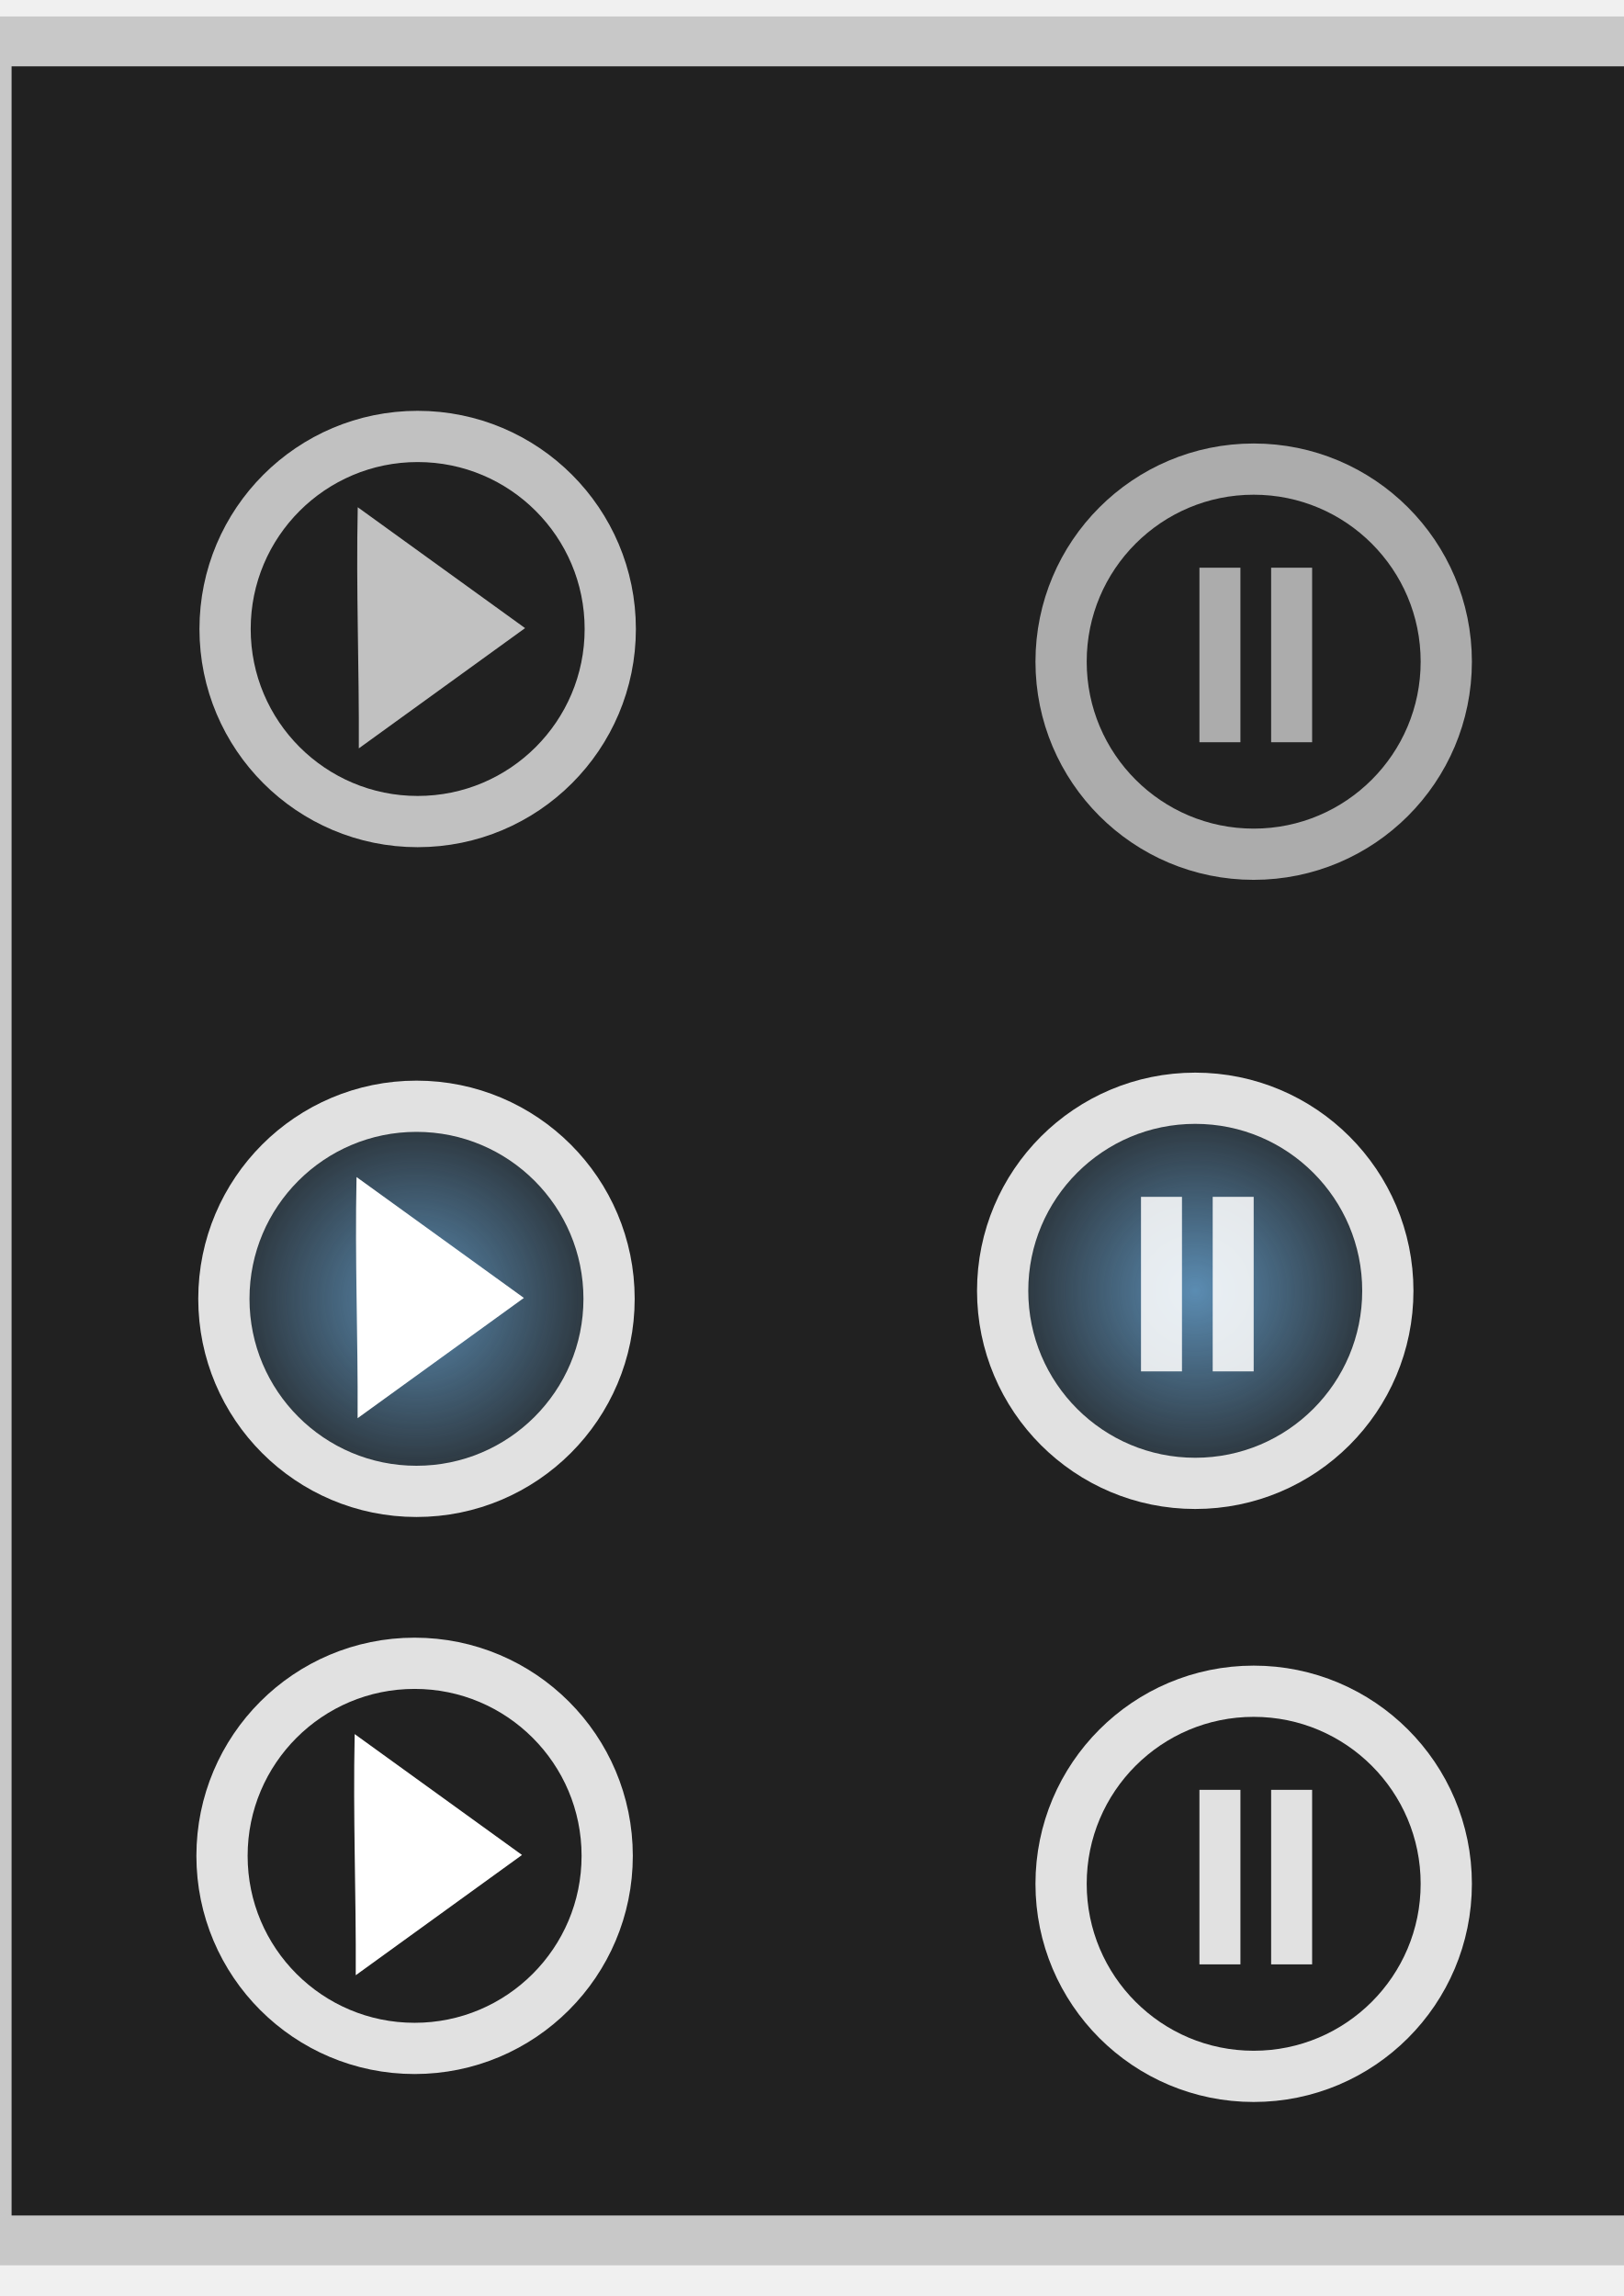
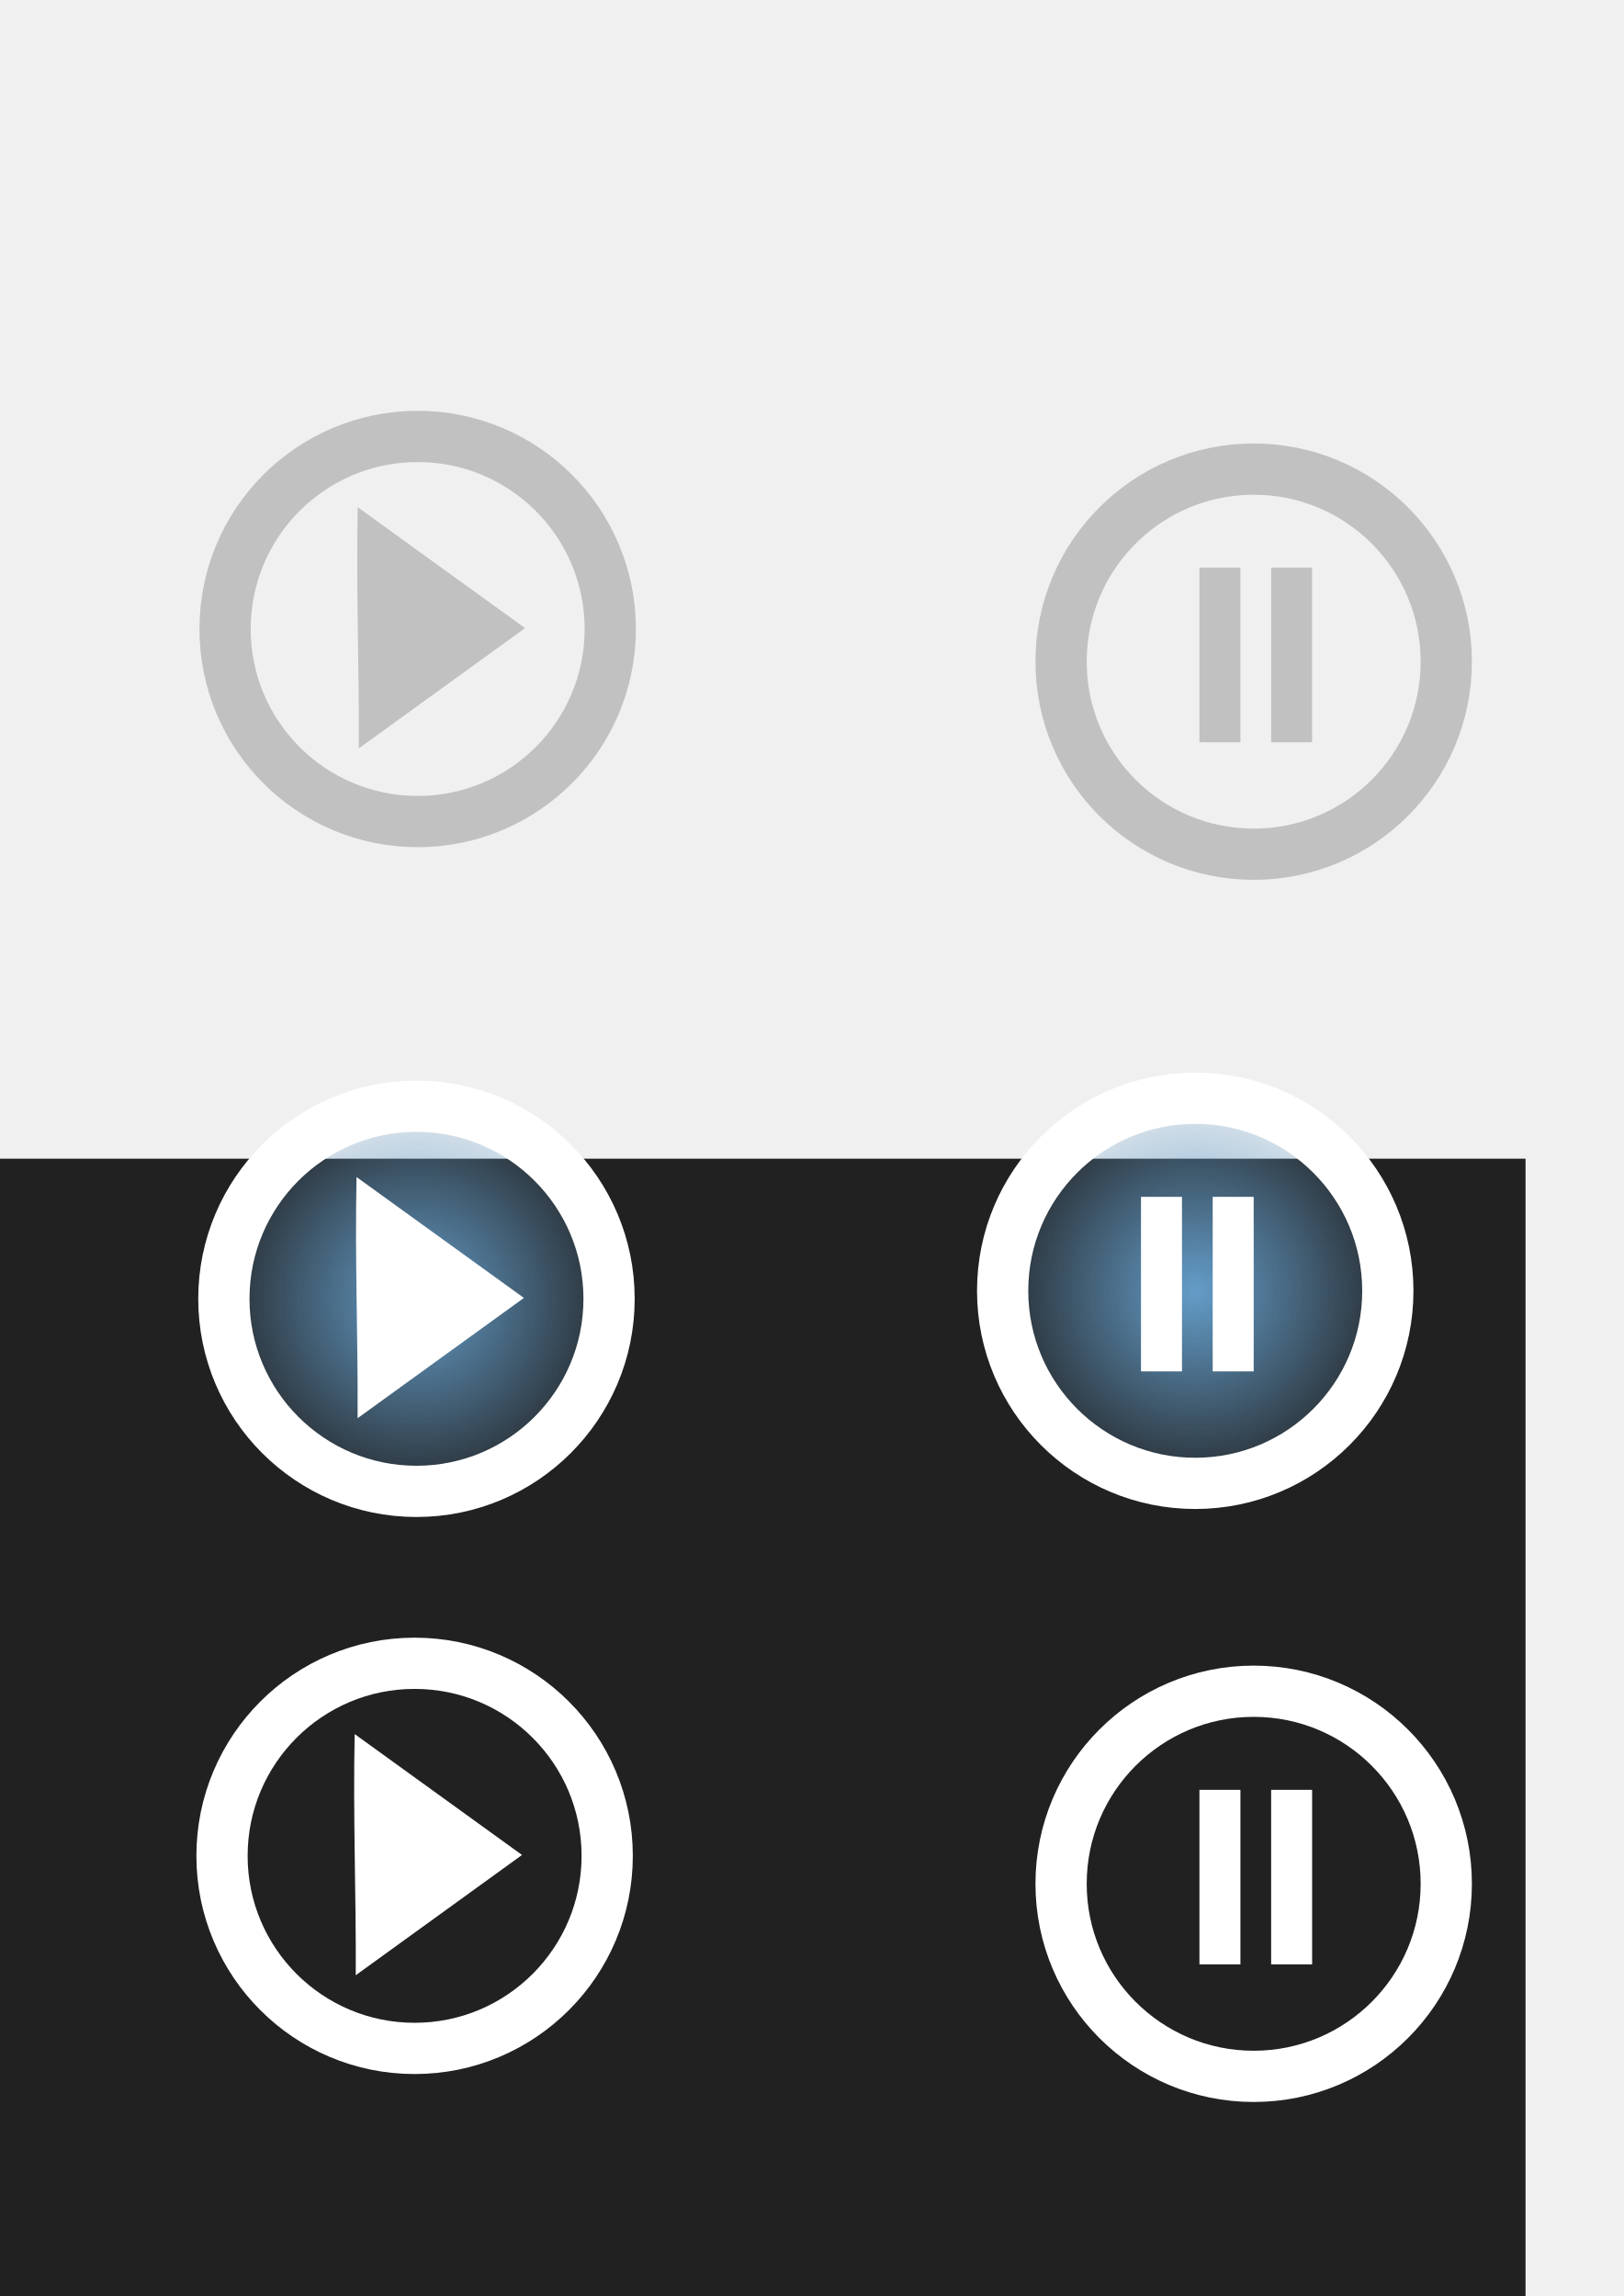
- <svg xmlns="http://www.w3.org/2000/svg" xmlns:xlink="http://www.w3.org/1999/xlink" width="744.094" height="1052.362" id="svg2" version="1.1">
+ <svg xmlns="http://www.w3.org/2000/svg" xmlns:ns1="http://www.openswatchbook.org/uri/2009/osb" xmlns:xlink="http://www.w3.org/1999/xlink" width="744.094" height="1052.362" id="svg2" version="1.1">
  <defs id="defs4">
-     <linearGradient id="linearGradient3971">
-       <stop style="stop-color:#649dc9;stop-opacity:1;" offset="0" id="stop3973" />
-       <stop style="stop-color:#649dc9;stop-opacity:0;" offset="1" id="stop3975" />
+     <linearGradient id="linearGradient3840">
+       <stop style="stop-color:#649dc9;stop-opacity:1;" offset="0" id="stop3842" />
+       <stop style="stop-color:#649dc9;stop-opacity:0;" offset="1" id="stop3844" />
+     </linearGradient>
+     <linearGradient id="linearGradient3832">
+       <stop style="stop-color:#649dc9;stop-opacity:1;" offset="0" id="stop3834" />
+       <stop style="stop-color:#649dc9;stop-opacity:0;" offset="1" id="stop3836" />
+     </linearGradient>
+     <linearGradient id="linearGradient4002">
+       <stop style="stop-color:#649dc9;stop-opacity:1;" offset="0" id="stop4004" />
+       <stop style="stop-color:#649dc9;stop-opacity:0;" offset="1" id="stop4006" />
+     </linearGradient>
+     <linearGradient id="linearGradient3986">
+       <stop style="stop-color:#649dc9;stop-opacity:1;" offset="0" id="stop3988" />
+       <stop style="stop-color:#649dc9;stop-opacity:0;" offset="1" id="stop3990" />
+     </linearGradient>
+     <linearGradient id="linearGradient3972" ns1:paint="gradient">
+       <stop style="stop-color:#649dc9;stop-opacity:1;" offset="0" id="stop3974" />
+       <stop style="stop-color:#649dc9;stop-opacity:0;" offset="1" id="stop3976" />
    </linearGradient>
    <linearGradient id="linearGradient3836">
      <stop style="stop-color:#649dc9;stop-opacity:1;" offset="0" id="stop3838" />
      <stop style="stop-color:#649dc9;stop-opacity:0;" offset="1" id="stop3840" />
    </linearGradient>
-     <radialGradient xlink:href="#linearGradient3836" id="radialGradient3842" cx="190.854" cy="595.306" fx="190.854" fy="595.306" r="100" gradientTransform="translate(0,2.976529e-5)" gradientUnits="userSpaceOnUse" />
    <radialGradient xlink:href="#linearGradient3836-9" id="radialGradient3842-5" cx="190.854" cy="595.306" fx="190.854" fy="595.306" r="100" gradientTransform="translate(0,2.976529e-5)" gradientUnits="userSpaceOnUse" />
    <linearGradient id="linearGradient3836-9">
      <stop style="stop-color:#649dc9;stop-opacity:1;" offset="0" id="stop3838-1" />
      <stop style="stop-color:#649dc9;stop-opacity:0;" offset="1" id="stop3840-9" />
    </linearGradient>
-     <radialGradient xlink:href="#linearGradient3971" id="radialGradient3977" cx="547.742" cy="591.638" fx="547.742" fy="591.638" r="100" gradientTransform="translate(0,-2.9581897e-5)" gradientUnits="userSpaceOnUse" />
+     <radialGradient xlink:href="#linearGradient4002" id="radialGradient4008" cx="190.854" cy="595.306" fx="190.854" fy="595.306" r="100" gradientTransform="translate(0,2.976529e-5)" gradientUnits="userSpaceOnUse" />
+     <radialGradient xlink:href="#linearGradient3832" id="radialGradient3838" cx="547.742" cy="591.638" fx="547.742" fy="591.638" r="100" gradientTransform="translate(0,-2.9581897e-5)" gradientUnits="userSpaceOnUse" />
+     <radialGradient xlink:href="#linearGradient3840" id="radialGradient3846" cx="496.264" cy="1178.316" fx="496.264" fy="1178.316" r="100" gradientTransform="translate(0,-4.7132624e-4)" gradientUnits="userSpaceOnUse" />
  </defs>
  <g id="layer2">
-     <rect style="opacity:0.863;fill:#000000;fill-opacity:1;fill-rule:nonzero;stroke:#c1c1c1;stroke-width:22.854;stroke-miterlimit:4;stroke-opacity:1;stroke-dasharray:none;display:inline" id="rect3844" width="764.34" height="1007.903" x="-6.122" y="18.981" />
-     <path style="opacity:0.863;fill:none;stroke:#ffffff;stroke-width:23.48;stroke-miterlimit:4;stroke-opacity:1;display:inline" d="m 278.26,850.622 c 0,48.745 -39.515,88.26 -88.26,88.26 -48.745,0 -88.26,-39.515 -88.26,-88.26 0,-48.745 39.515,-88.26 88.26,-88.26 48.745,0 88.26,39.515 88.26,88.26 z" id="path3878-7-17" />
+     <rect style="opacity:0.863;fill:#000000;fill-opacity:1;fill-rule:nonzero;stroke:none;display:inline" id="rect3844" width="764.34" height="1365.549" x="-65.232" y="531.081" />
+     <path style="fill:none;stroke:#ffffff;stroke-width:23.48;stroke-miterlimit:4;stroke-opacity:1;display:inline" d="m 278.26,850.622 c 0,48.745 -39.515,88.26 -88.26,88.26 -48.745,0 -88.26,-39.515 -88.26,-88.26 0,-48.745 39.515,-88.26 88.26,-88.26 48.745,0 88.26,39.515 88.26,88.26 z" id="path3878-7-17" />
    <path style="fill:#ffffff;fill-opacity:1;fill-rule:nonzero;stroke:none;display:inline" d="m 162.536,794.812 76.686,55.405 -76.19,55.118 c 0.19,-38.547 -1.29,-71.985 -0.497,-110.523 z" id="rect3106-5-01" />
-     <path style="opacity:0.863;fill:none;stroke:#ffffff;stroke-width:23.48;stroke-miterlimit:4;stroke-opacity:1;display:inline" d="m 662.784,863.432 c 0,48.745 -39.515,88.26 -88.26,88.26 -48.745,0 -88.26,-39.515 -88.26,-88.26 0,-48.745 39.515,-88.26 88.26,-88.26 48.745,0 88.26,39.515 88.26,88.26 z" id="path3878-7-17-9" />
-     <path style="opacity:0.863;fill:url(#radialGradient3977);stroke:#ffffff;stroke-width:23.48;stroke-miterlimit:4;stroke-opacity:1;display:inline;fill-opacity:1" d="m 636.002,591.638 c 0,48.745 -39.515,88.26 -88.26,88.26 -48.745,0 -88.26,-39.515 -88.26,-88.26 0,-48.745 39.515,-88.26 88.26,-88.26 48.745,0 88.26,39.515 88.26,88.26 z" id="path3878-7-17-9-0" />
-     <rect style="opacity:0.863;fill:#ffffff;fill-opacity:1;stroke:none" id="rect3907-5-6" width="18.783" height="80" x="522.883" y="548.568" />
-     <rect style="opacity:0.863;fill:#ffffff;fill-opacity:1;stroke:none" id="rect3907-5-9-5" width="18.783" height="80" x="555.742" y="548.568" />
-     <path style="opacity:0.863;fill:none;stroke:#c1c1c1;stroke-width:23.48;stroke-miterlimit:4;stroke-opacity:1;display:inline" d="m 662.784,303.271 c 0,48.745 -39.515,88.26 -88.26,88.26 -48.745,0 -88.26,-39.515 -88.26,-88.26 0,-48.745 39.515,-88.26 88.26,-88.26 48.745,0 88.26,39.515 88.26,88.26 z" id="path3878-7-17-9-1" />
-     <rect style="opacity:0.863;fill:#c1c1c1;fill-opacity:1;stroke:none" id="rect3907-5-2" width="18.783" height="80" x="549.665" y="260.201" />
-     <rect style="opacity:0.863;fill:#c1c1c1;fill-opacity:1;stroke:none" id="rect3907-5-9-1" width="18.783" height="80" x="582.524" y="260.201" />
+     <path style="fill:none;stroke:#ffffff;stroke-width:23.48;stroke-miterlimit:4;stroke-opacity:1;display:inline" d="m 662.784,863.432 c 0,48.745 -39.515,88.26 -88.26,88.26 -48.745,0 -88.26,-39.515 -88.26,-88.26 0,-48.745 39.515,-88.26 88.26,-88.26 48.745,0 88.26,39.515 88.26,88.26 z" id="path3878-7-17-9" />
+     <path style="fill:url(#radialGradient3838);fill-opacity:1;stroke:#ffffff;stroke-width:23.48;stroke-miterlimit:4;stroke-opacity:1;display:inline" d="m 636.002,591.638 c 0,48.745 -39.515,88.26 -88.26,88.26 -48.745,0 -88.26,-39.515 -88.26,-88.26 0,-48.745 39.515,-88.26 88.26,-88.26 48.745,0 88.26,39.515 88.26,88.26 z" id="path3878-7-17-9-0" />
+     <rect style="fill:#ffffff;fill-opacity:1;stroke:none" id="rect3907-5-6" width="18.783" height="80" x="522.883" y="548.568" />
+     <rect style="fill:#ffffff;fill-opacity:1;stroke:none" id="rect3907-5-9-5" width="18.783" height="80" x="555.742" y="548.568" />
+     <path style="fill:none;stroke:#c1c1c1;stroke-width:23.48;stroke-miterlimit:4;stroke-opacity:1;display:inline" d="m 662.784,303.271 c 0,48.745 -39.515,88.26 -88.26,88.26 -48.745,0 -88.26,-39.515 -88.26,-88.26 0,-48.745 39.515,-88.26 88.26,-88.26 48.745,0 88.26,39.515 88.26,88.26 z" id="path3878-7-17-9-1" />
+     <rect style="fill:#c1c1c1;fill-opacity:1;stroke:none" id="rect3907-5-2" width="18.783" height="80" x="549.665" y="260.201" />
+     <rect style="fill:#c1c1c1;fill-opacity:1;stroke:none" id="rect3907-5-9-1" width="18.783" height="80" x="582.524" y="260.201" />
+     <path style="fill:#ffffff;fill-opacity:1;fill-rule:nonzero;stroke:none;display:inline" d="m 220.796,1117.549 76.686,55.405 -76.19,55.118 c 0.19,-38.547 -1.29,-71.985 -0.497,-110.523 z" id="rect3106-5-01-6" />
+     <path style="fill:#ffffff;fill-opacity:1;fill-rule:nonzero;stroke:none;display:inline" d="m 186.955,1117.53 76.686,55.405 -76.19,55.118 c 0.19,-38.547 -1.29,-71.985 -0.497,-110.523 z" id="rect3106-5-01-6-4" />
+     <path style="fill:url(#radialGradient3846);stroke:#ffffff;stroke-width:23.48;stroke-miterlimit:4;stroke-opacity:1;display:inline;fill-opacity:1" d="m 584.524,1178.316 c 0,48.745 -39.515,88.26 -88.26,88.26 -48.745,0 -88.26,-39.515 -88.26,-88.26 0,-48.745 39.515,-88.26 88.26,-88.26 48.745,0 88.26,39.515 88.26,88.26 z" id="path3878-7-17-9-5" />
  </g>
  <g id="layer1" style="display:inline">
-     <path style="fill:url(#radialGradient3842);stroke:#ffffff;stroke-width:23.48;stroke-miterlimit:4;stroke-opacity:1;display:inline;fill-opacity:1;opacity:0.863" d="m 279.114,595.306 c 0,48.745 -39.515,88.26 -88.26,88.26 -48.745,0 -88.26,-39.515 -88.26,-88.26 0,-48.745 39.515,-88.26 88.26,-88.26 48.745,0 88.26,39.515 88.26,88.26 z" id="path3878-7" />
+     <path style="fill:url(#radialGradient4008);stroke:#ffffff;stroke-width:23.48;stroke-miterlimit:4;stroke-opacity:1;display:inline;fill-opacity:1;opacity:1" d="m 279.114,595.306 c 0,48.745 -39.515,88.26 -88.26,88.26 -48.745,0 -88.26,-39.515 -88.26,-88.26 0,-48.745 39.515,-88.26 88.26,-88.26 48.745,0 88.26,39.515 88.26,88.26 z" id="path3878-7" />
+     <path style="fill:#ffffff;fill-opacity:1;fill-rule:nonzero;stroke:none;display:inline" d="m 458.959,1125.787 76.686,55.143 -76.19,54.857 c 0.19,-38.365 -1.29,-71.644 -0.497,-110 z" id="rect3106-5-01-6-4-8" />
+     <rect style="fill:#ffffff;fill-opacity:1;stroke:none" id="rect3907-5-0" width="13.258" height="100" x="525.798" y="1130.873" />
  </g>
  <g id="layer7">
    <path style="fill:#ffffff;fill-opacity:1;fill-rule:nonzero;stroke:none;display:inline" d="m 163.39,539.495 76.686,55.405 -76.19,55.118 c 0.19,-38.547 -1.29,-71.985 -0.497,-110.523 z" id="rect3106-5" />
    <path style="fill:#c1c1c1;fill-opacity:1;fill-rule:nonzero;stroke:none;display:inline" d="m 163.942,232.489 76.686,55.405 -76.19,55.118 c 0.19,-38.547 -1.29,-71.985 -0.497,-110.523 z" id="rect3106-5-0" />
    <path style="fill:none;stroke:#c1c1c1;stroke-width:23.48;stroke-miterlimit:4;stroke-opacity:1;display:inline" d="m 279.666,288.3 c 0,48.745 -39.515,88.26 -88.26,88.26 -48.745,0 -88.26,-39.515 -88.26,-88.26 0,-48.745 39.515,-88.26 88.26,-88.26 48.745,0 88.26,39.515 88.26,88.26 z" id="path3878-7-1" />
  </g>
  <g id="layer3">
-     <rect style="opacity:0.863;fill:#ffffff;fill-opacity:1;stroke:none" id="rect3907-5" width="18.783" height="80" x="549.665" y="820.362" />
-     <rect style="opacity:0.863;fill:#ffffff;fill-opacity:1;stroke:none" id="rect3907-5-9" width="18.783" height="80" x="582.524" y="820.362" />
+     <rect style="opacity:1;fill:#ffffff;fill-opacity:1;stroke:none" id="rect3907-5" width="18.783" height="80" x="549.665" y="820.362" />
+     <rect style="opacity:1;fill:#ffffff;fill-opacity:1;stroke:none" id="rect3907-5-9" width="18.783" height="80" x="582.524" y="820.362" />
  </g>
</svg>
